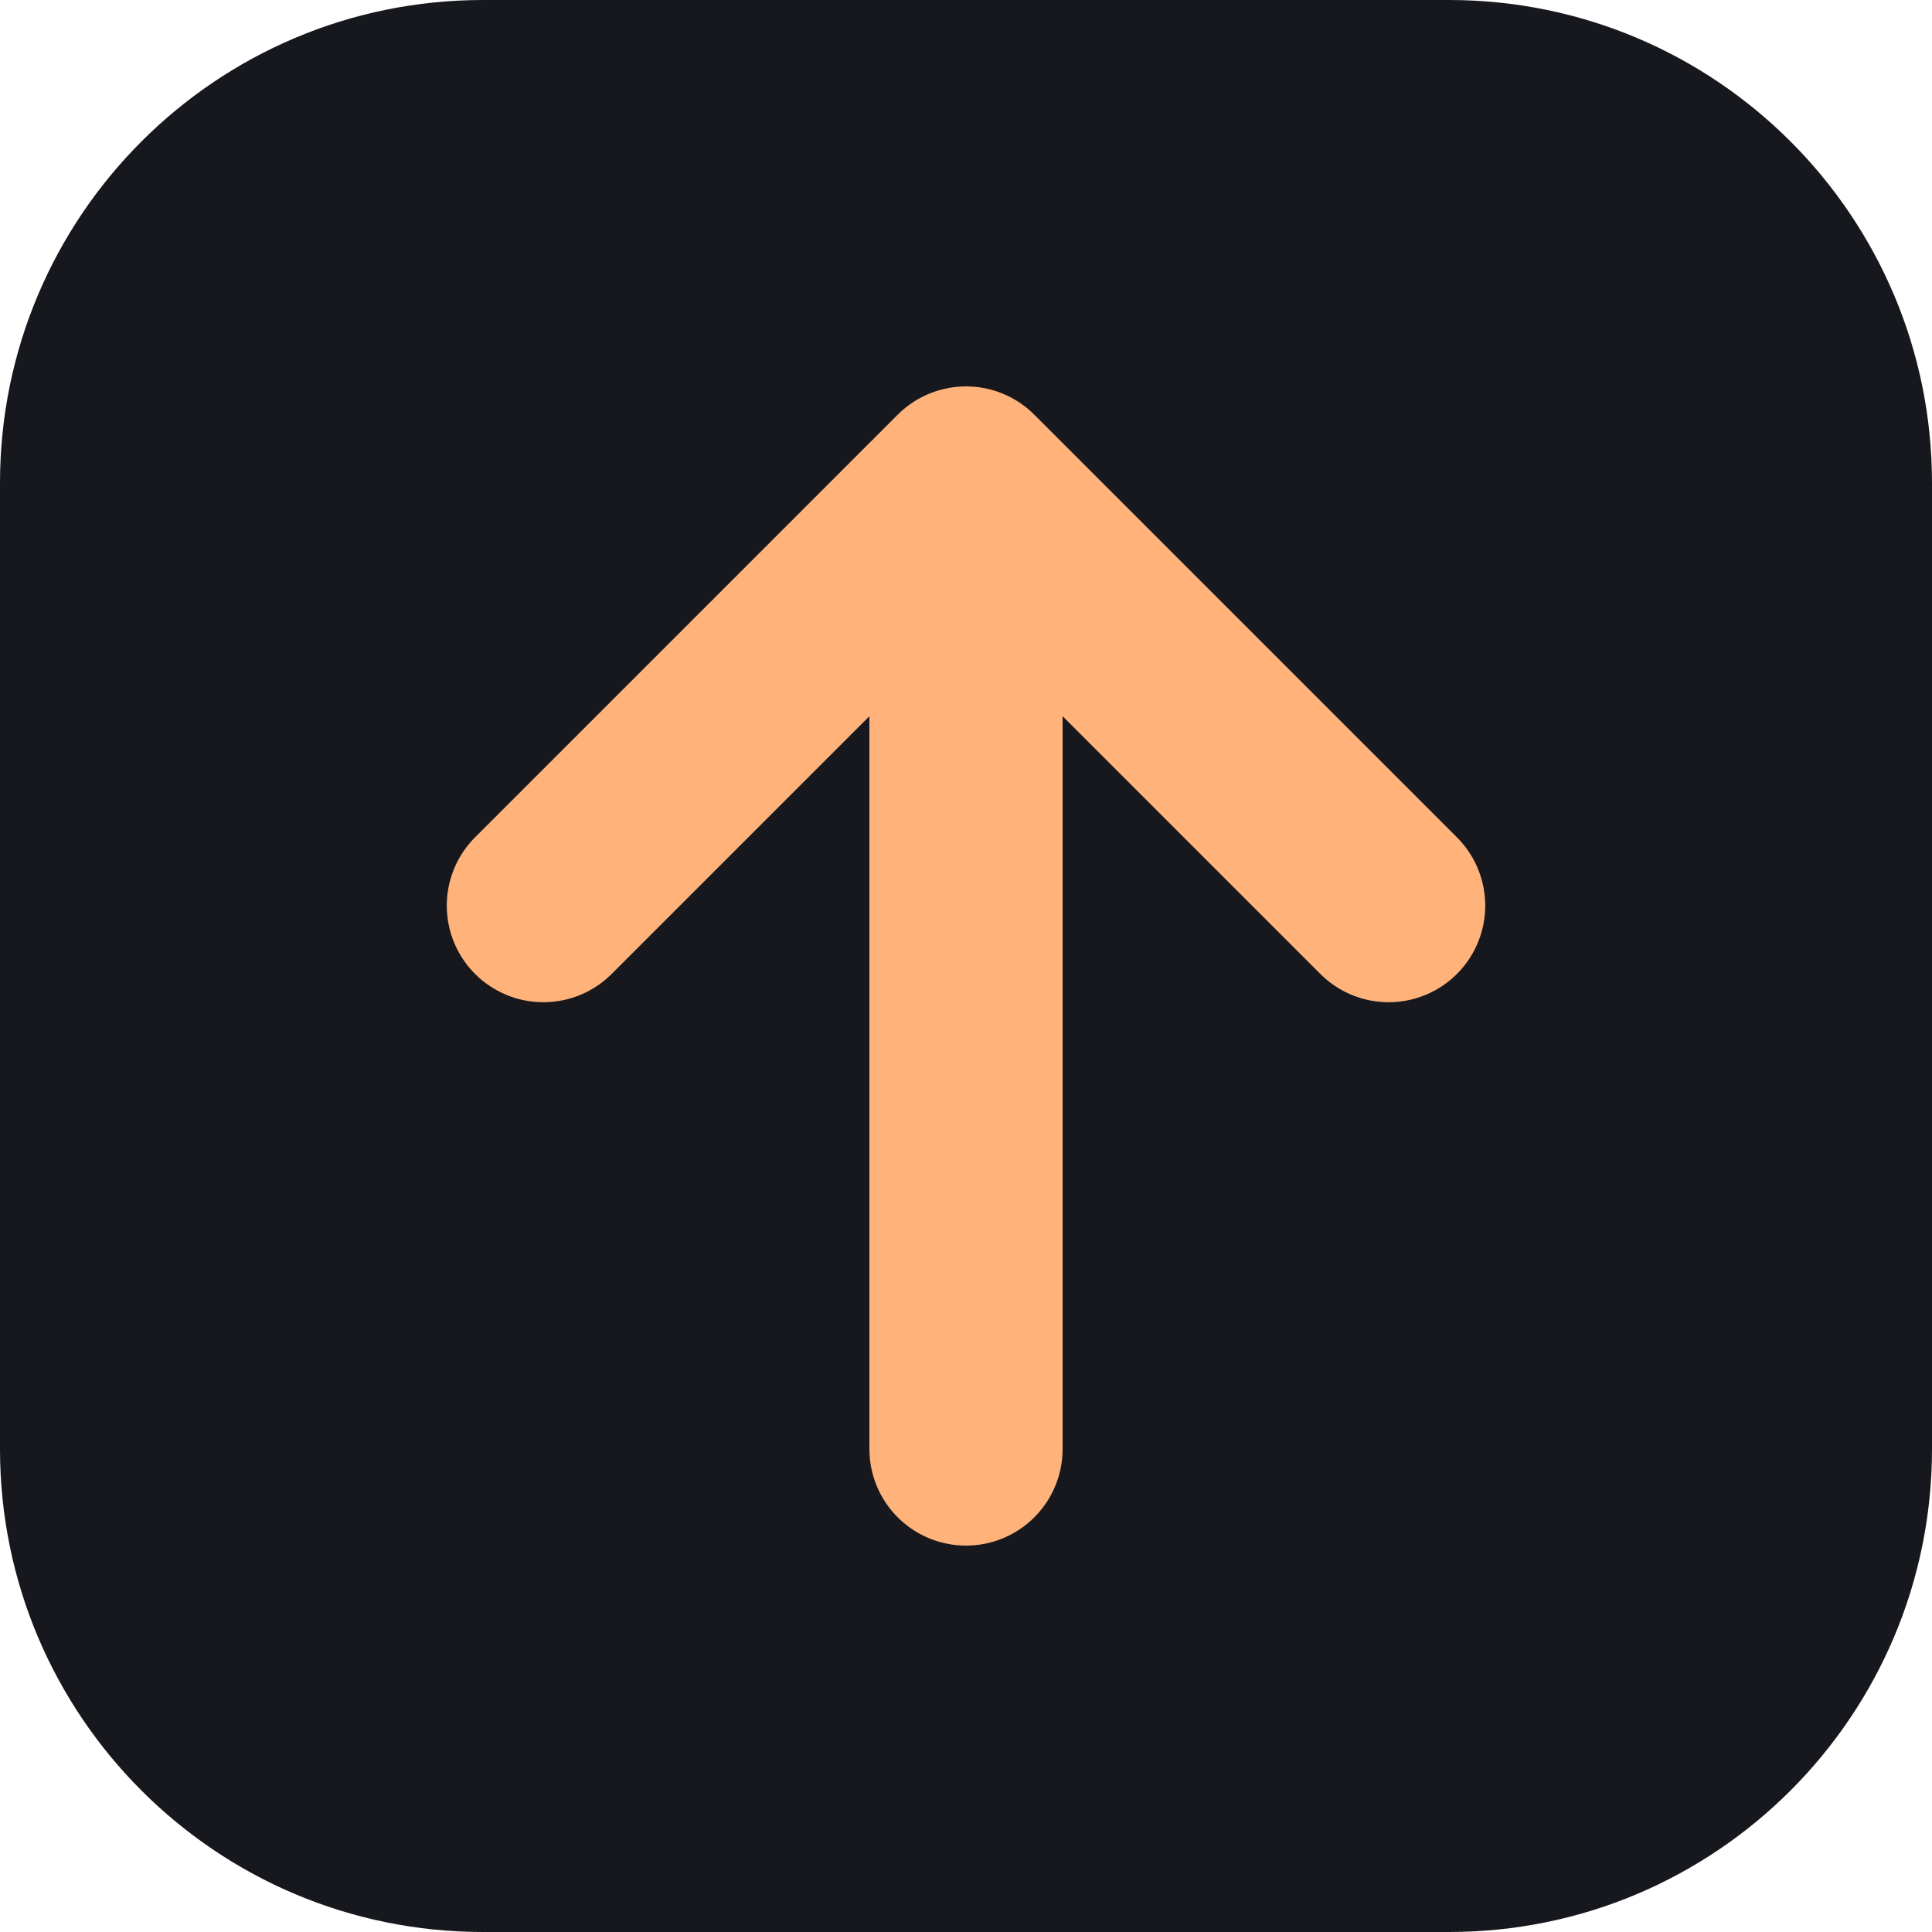
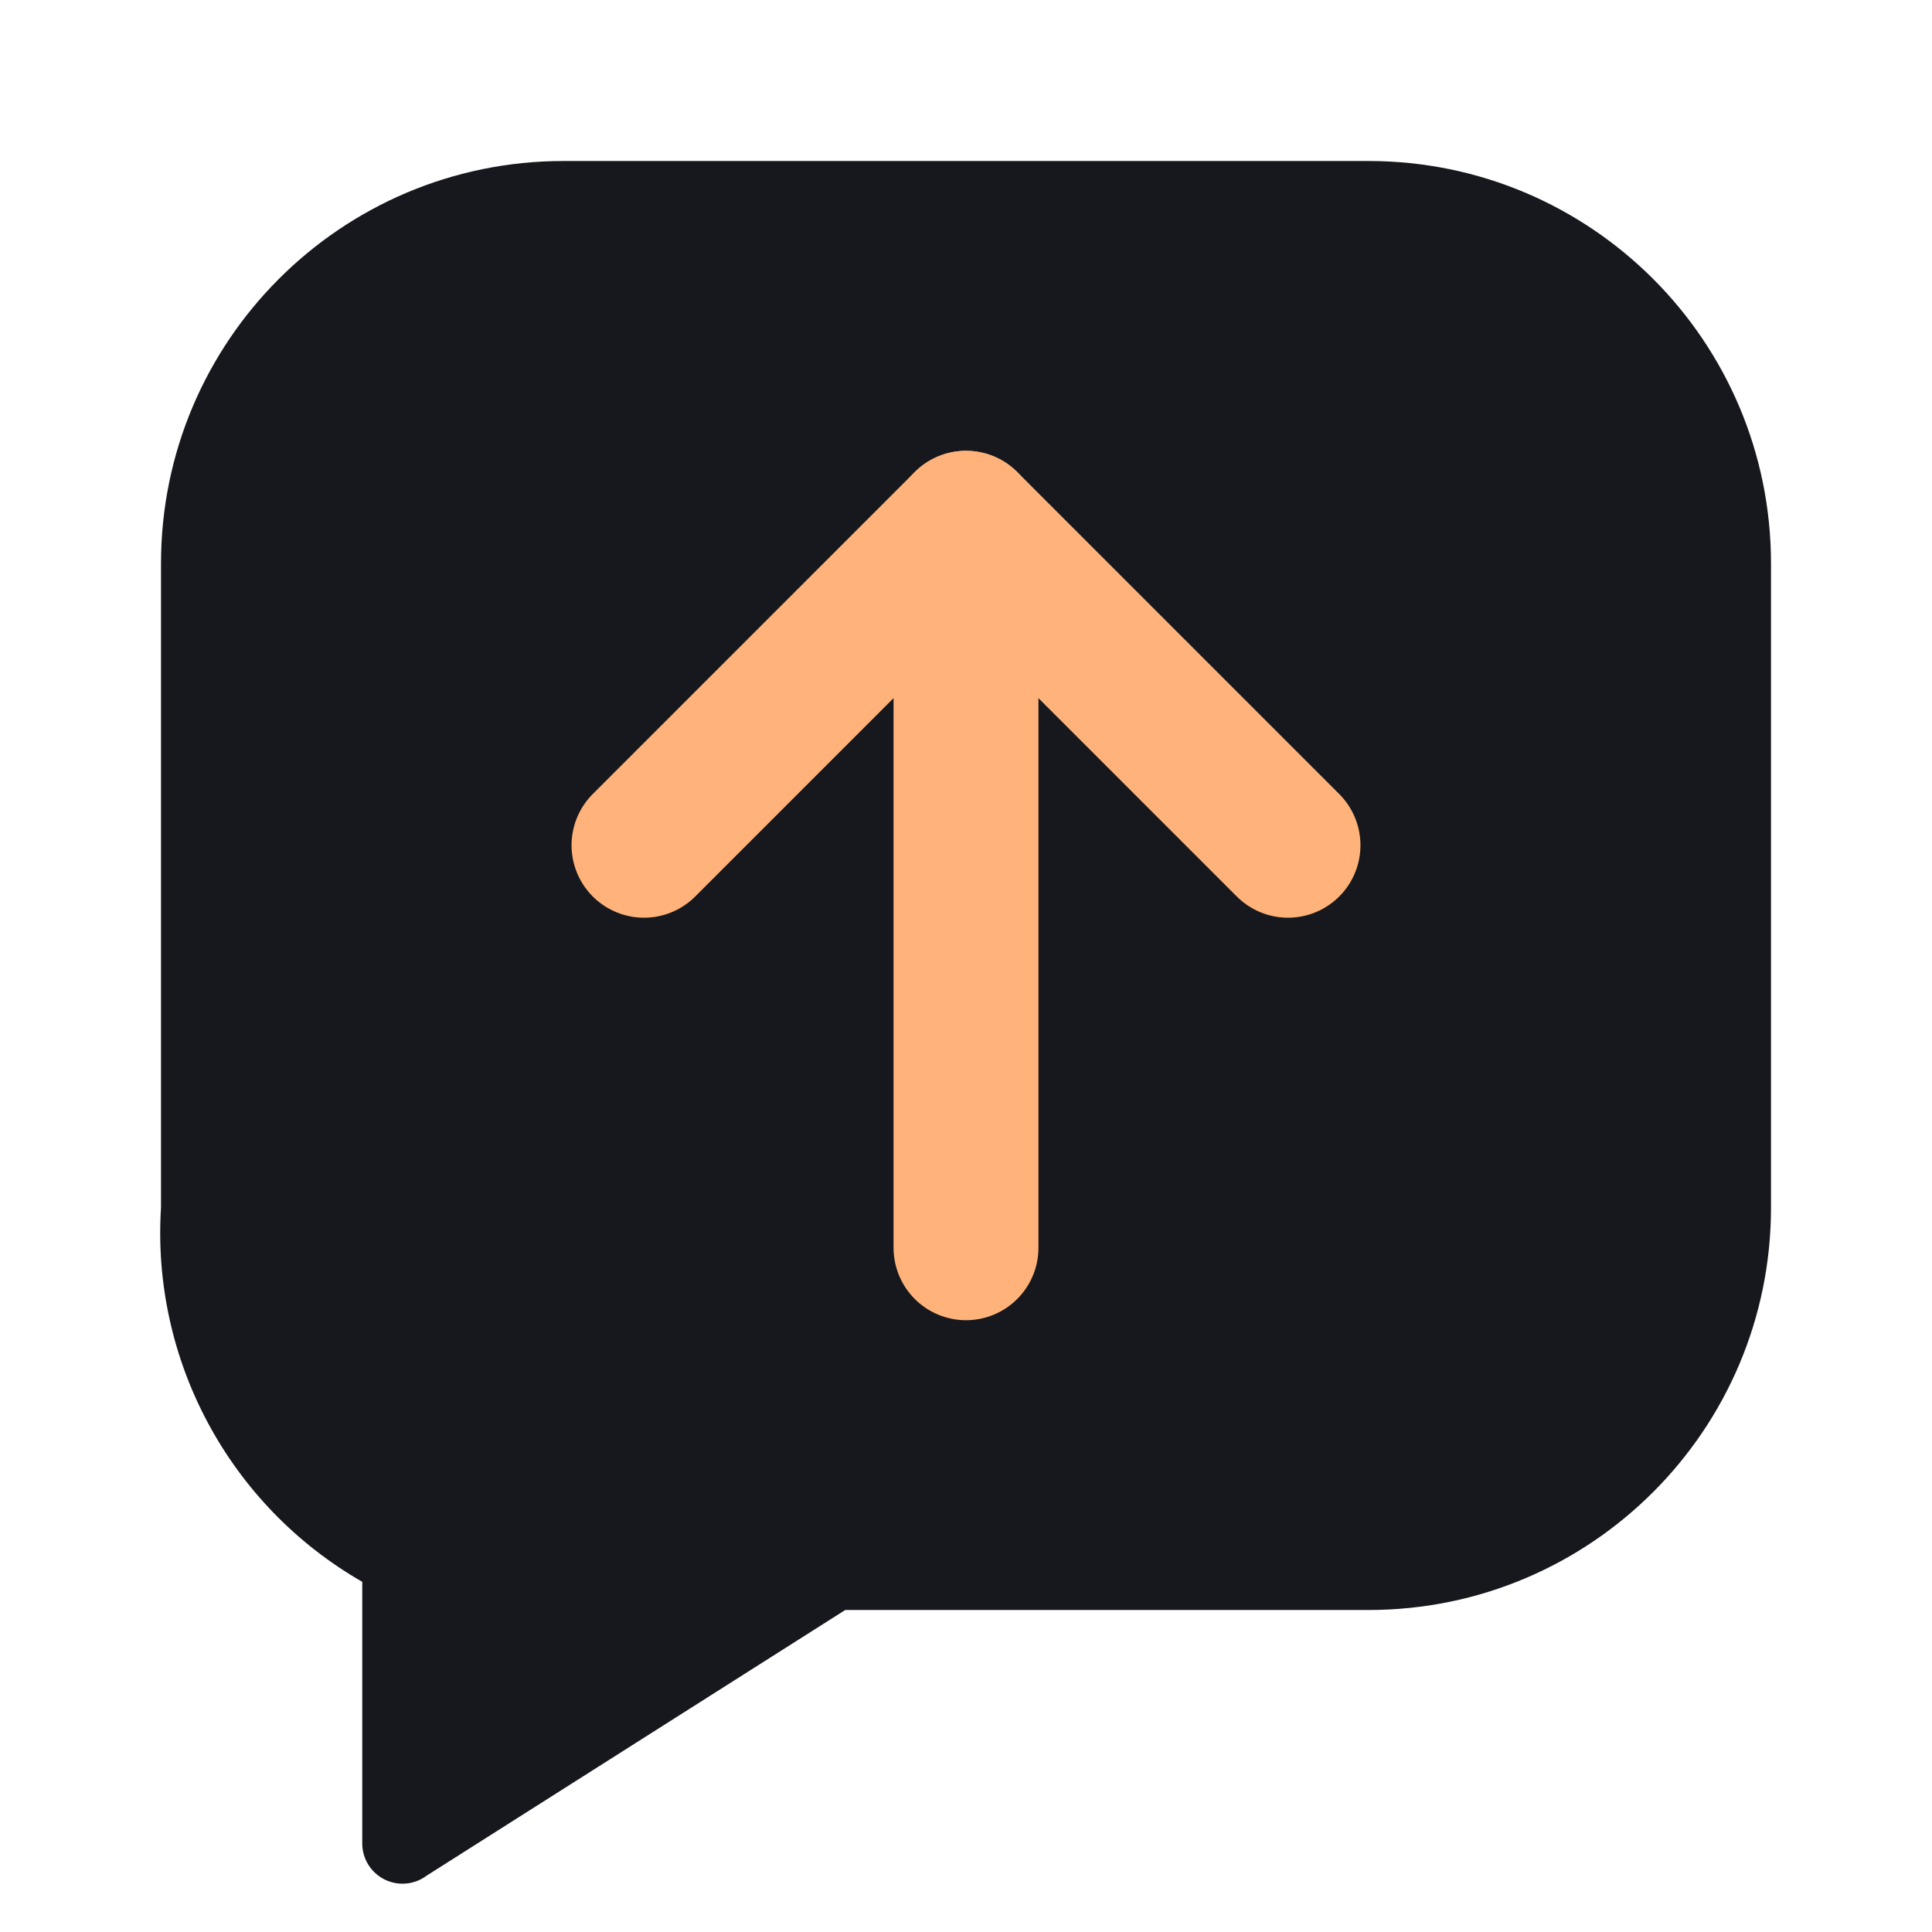
- <svg xmlns="http://www.w3.org/2000/svg" viewBox="0 0 32.0 32.0" width="32" height="32" role="img" aria-label="BringsUp">
-   <rect width="32" height="32" rx="8" fill="#16181D" />
-   <path d="M16 24V9M9 15l7-7 7 7" fill="none" stroke="#FFB37A" stroke-width="3.2" stroke-linecap="round" stroke-linejoin="round" />
+ <svg xmlns="http://www.w3.org/2000/svg" viewBox="0 0 48.0 48.0" width="48" height="48" role="img" aria-label="BringsUp">
+   <g transform="translate(0 0) scale(1)">
+     <path d="M14 4H34A10 10 0 0 1 44 14V30A10 10 0 0 1 34 40H21L10.6 46.6A1 1 0 0 1 9 45.8V39.3A10 10 0 0 1 4 30V14A10 10 0 0 1 14 4Z" fill="#16181D" />
+     <g fill="none" stroke="#FFB37A" stroke-width="3.6" stroke-linecap="round" stroke-linejoin="round">
+       <path d="M24 31V13" />
+       <path d="M16 21l8-8 8 8" />
+     </g>
+   </g>
</svg>
